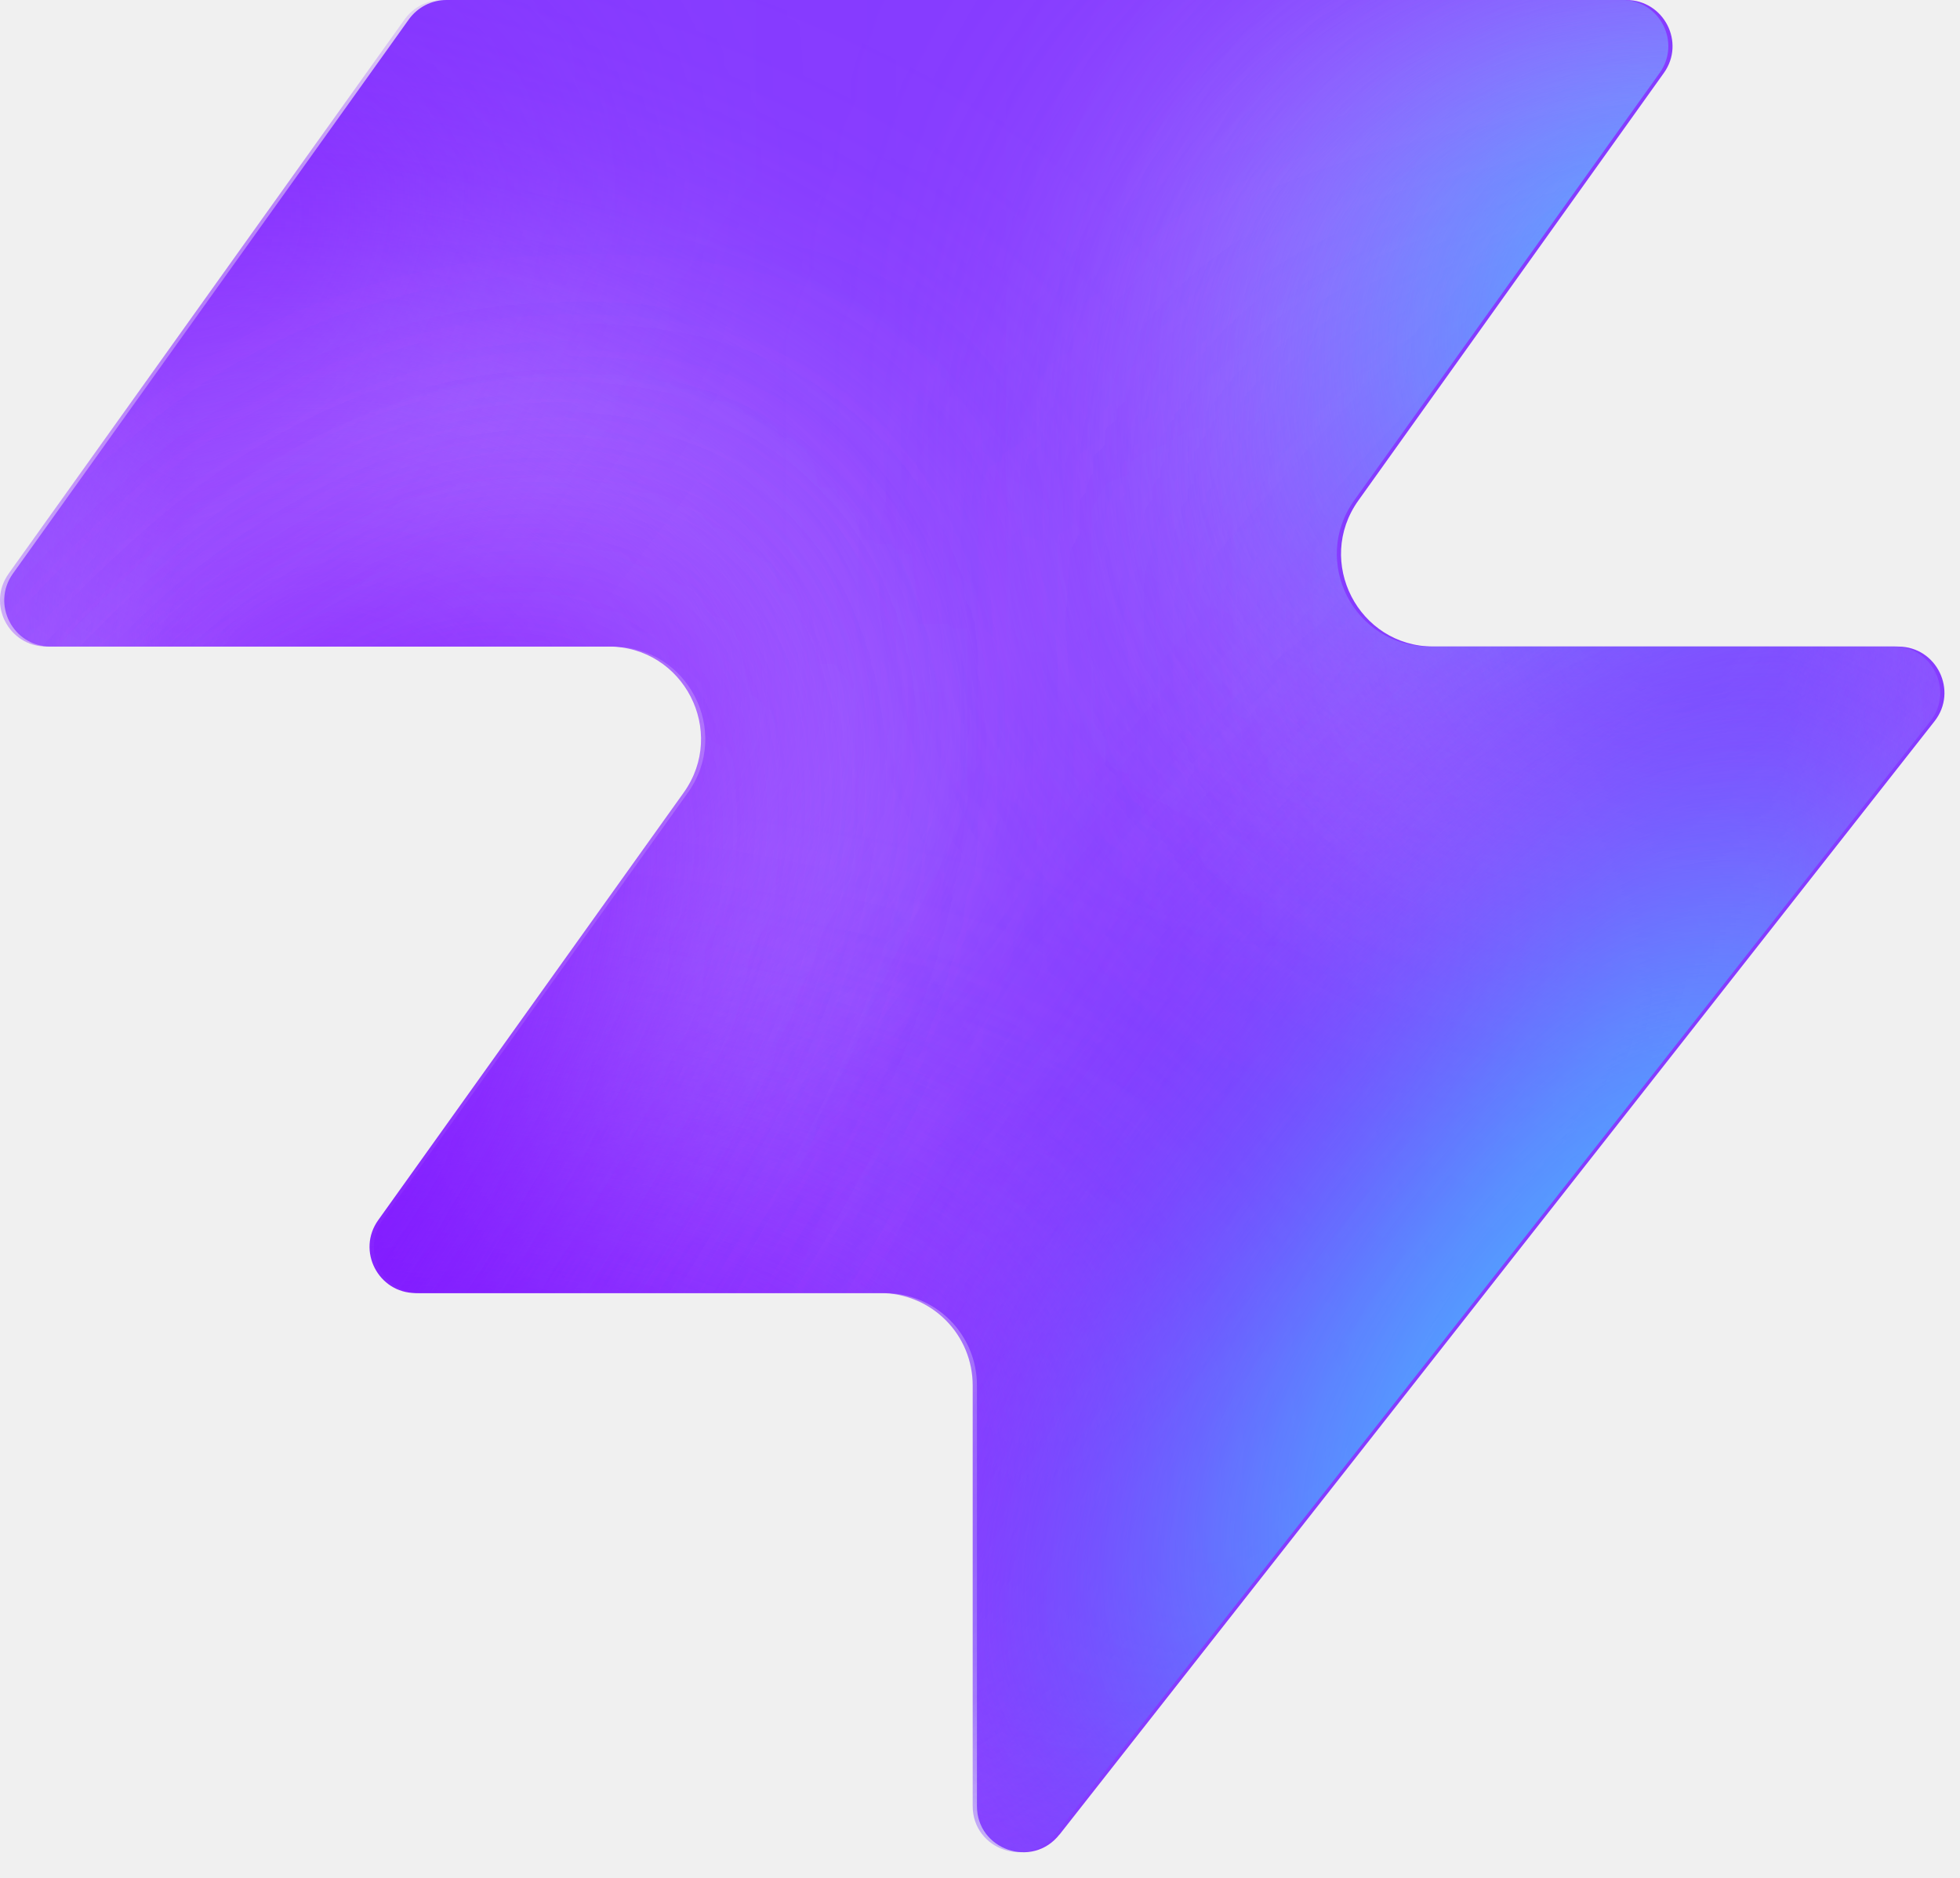
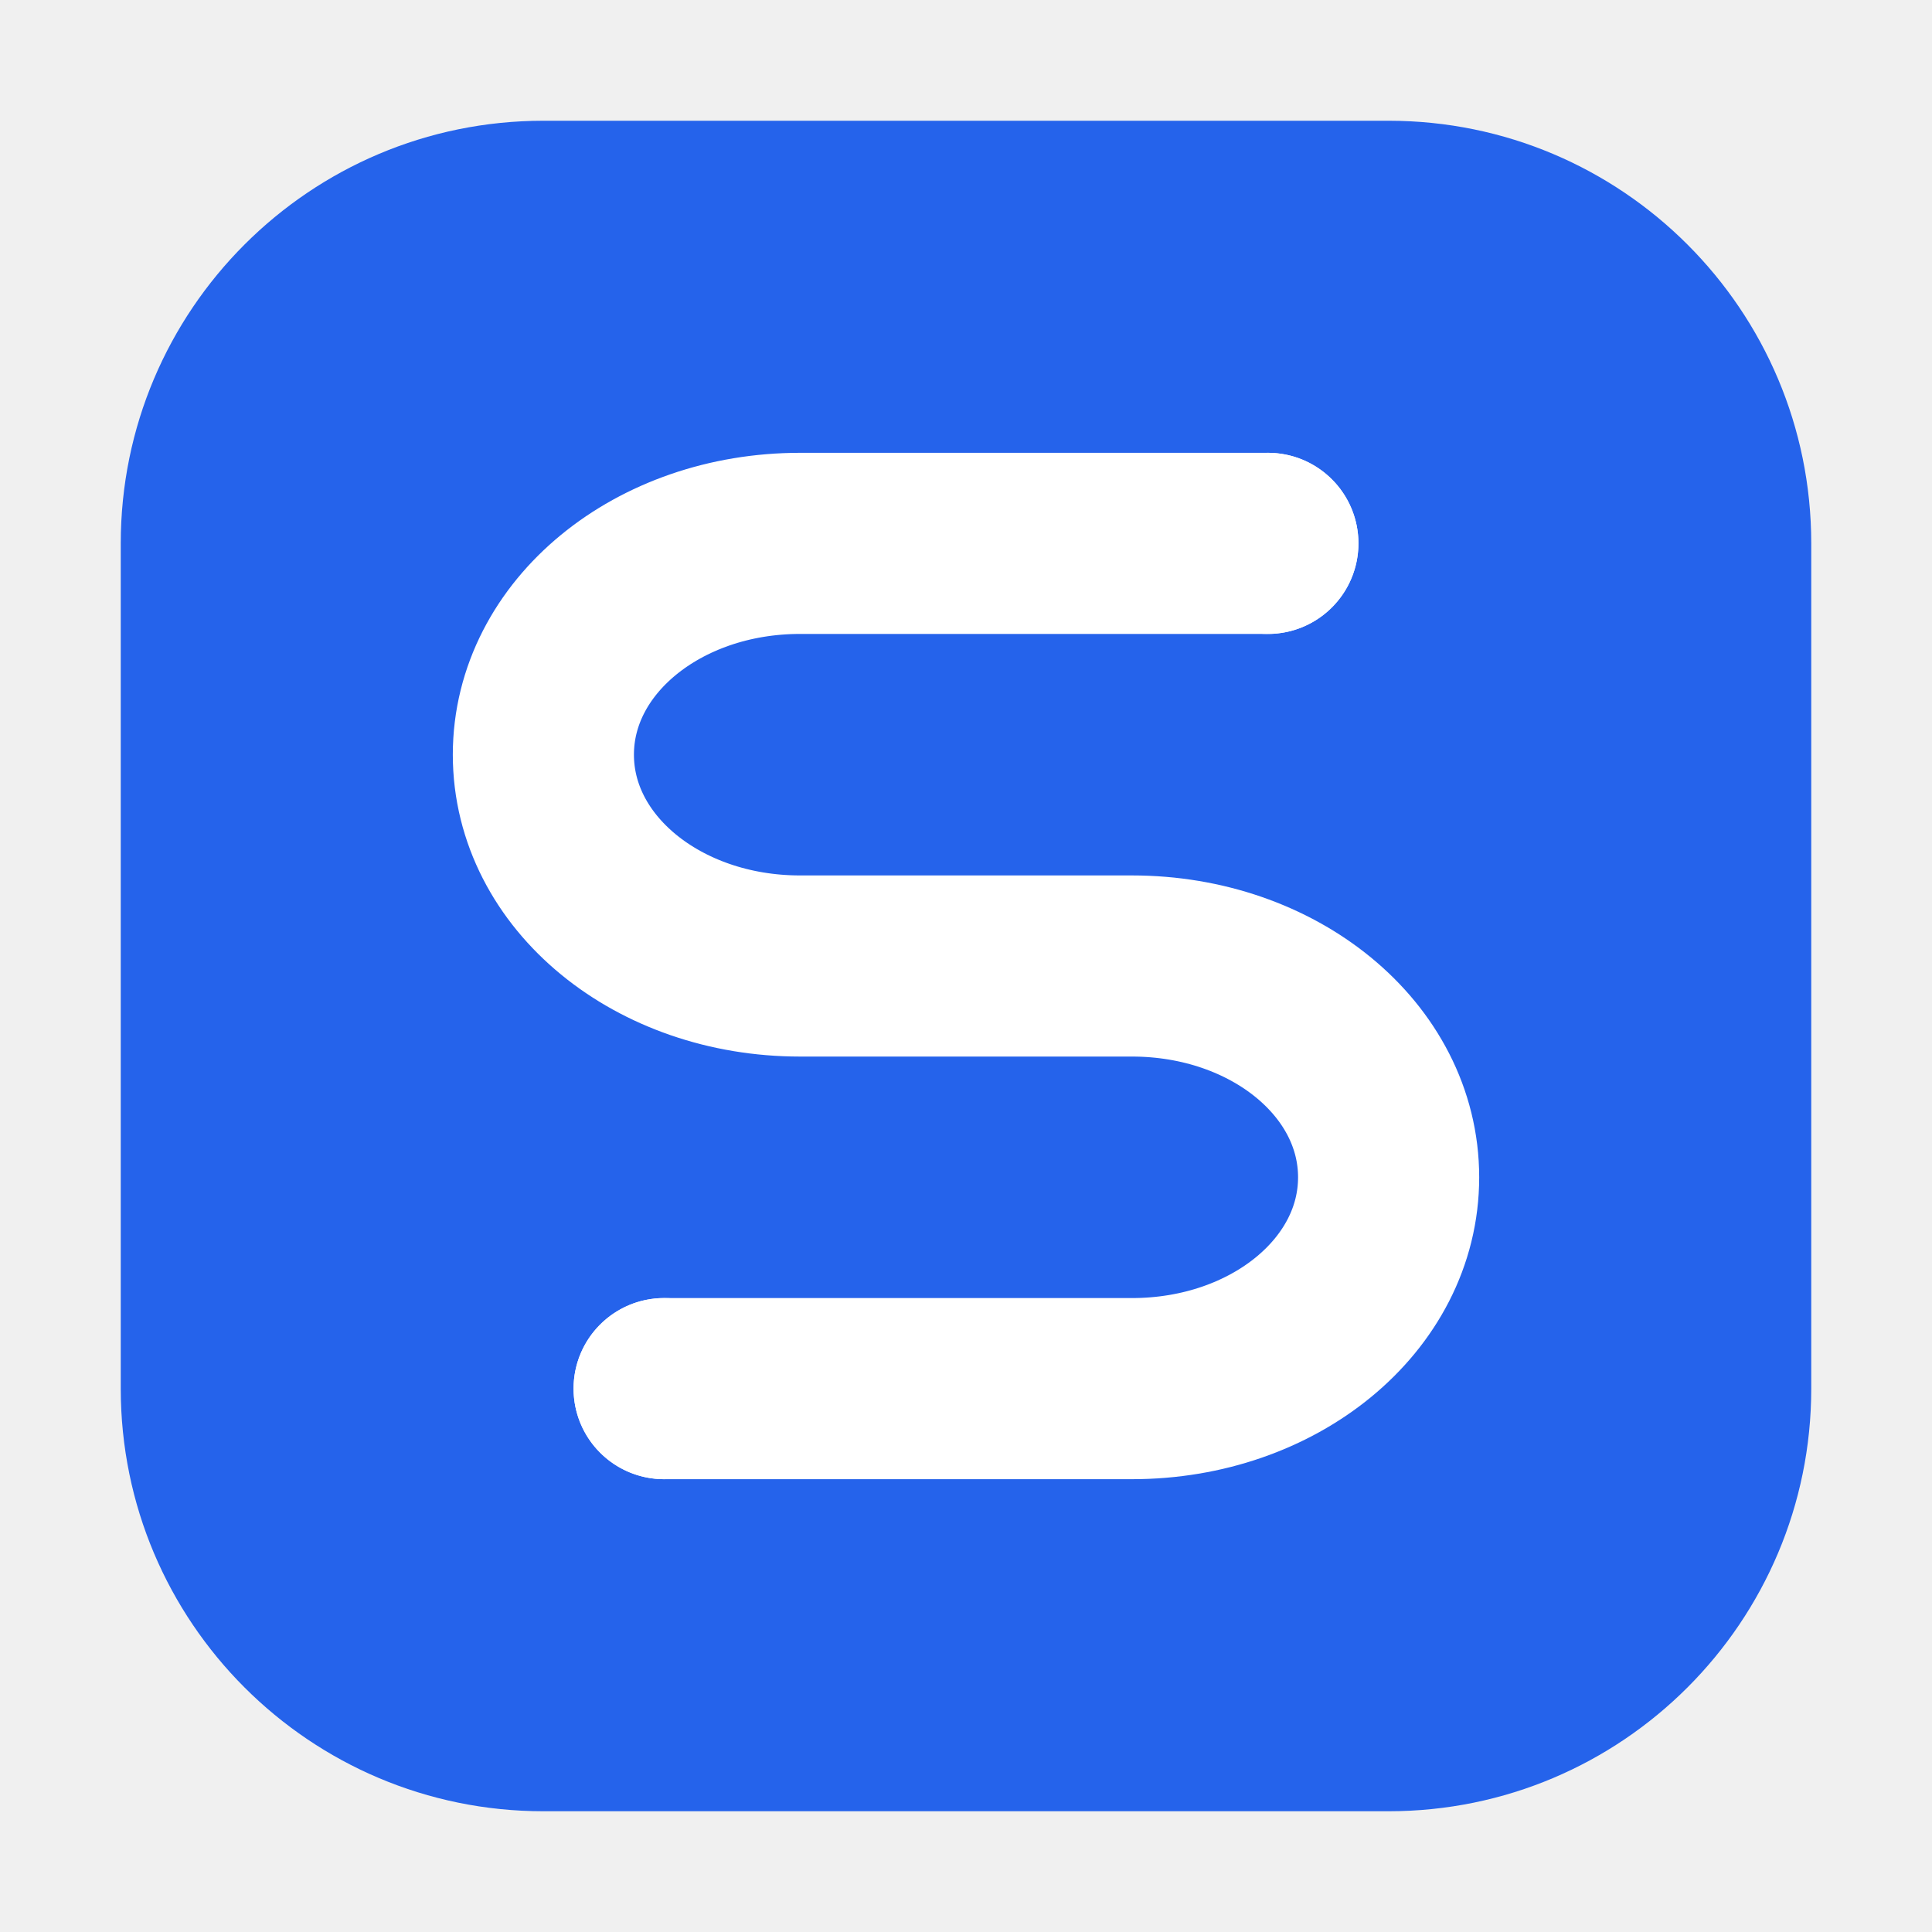
- <svg xmlns="http://www.w3.org/2000/svg" width="48" height="46" fill="none" viewBox="0 0 48 46">
-   <path fill="#863bff" d="M25.946 44.938c-.664.845-2.021.375-2.021-.698V33.937a2.26 2.26 0 0 0-2.262-2.262H10.287c-.92 0-1.456-1.04-.92-1.788l7.48-10.471c1.07-1.497 0-3.578-1.842-3.578H1.237c-.92 0-1.456-1.04-.92-1.788L10.013.474c.214-.297.556-.474.92-.474h28.894c.92 0 1.456 1.04.92 1.788l-7.48 10.471c-1.07 1.498 0 3.579 1.842 3.579h11.377c.943 0 1.473 1.088.89 1.83L25.947 44.94z" style="fill:#863bff;fill:color(display-p3 .525 .23 1);fill-opacity:1" />
-   <mask id="a" width="48" height="46" x="0" y="0" maskUnits="userSpaceOnUse" style="mask-type:alpha">
-     <path fill="#000" d="M25.842 44.938c-.664.844-2.021.375-2.021-.698V33.937a2.26 2.26 0 0 0-2.262-2.262H10.183c-.92 0-1.456-1.04-.92-1.788l7.48-10.471c1.07-1.498 0-3.579-1.842-3.579H1.133c-.92 0-1.456-1.04-.92-1.787L9.91.473c.214-.297.556-.474.92-.474h28.894c.92 0 1.456 1.04.92 1.788l-7.48 10.471c-1.07 1.498 0 3.578 1.842 3.578h11.377c.943 0 1.473 1.088.89 1.832L25.843 44.94z" style="fill:#000;fill-opacity:1" />
-   </mask>
-   <g mask="url(#a)">
-     <g filter="url(#b)">
-       <ellipse cx="5.508" cy="14.704" fill="#ede6ff" rx="5.508" ry="14.704" style="fill:#ede6ff;fill:color(display-p3 .927 .903 1);fill-opacity:1" transform="matrix(.00324 1 1 -.00324 -4.47 31.516)" />
-     </g>
-     <g filter="url(#c)">
-       <ellipse cx="10.399" cy="29.851" fill="#ede6ff" rx="10.399" ry="29.851" style="fill:#ede6ff;fill:color(display-p3 .927 .903 1);fill-opacity:1" transform="matrix(.00324 1 1 -.00324 -39.328 7.883)" />
-     </g>
-     <g filter="url(#d)">
-       <ellipse cx="5.508" cy="30.487" fill="#7e14ff" rx="5.508" ry="30.487" style="fill:#7e14ff;fill:color(display-p3 .492 .077 1);fill-opacity:1" transform="rotate(89.814 -25.913 -14.639)scale(1 -1)" />
-     </g>
-     <g filter="url(#e)">
-       <ellipse cx="5.508" cy="30.599" fill="#7e14ff" rx="5.508" ry="30.599" style="fill:#7e14ff;fill:color(display-p3 .492 .077 1);fill-opacity:1" transform="rotate(89.814 -32.644 -3.334)scale(1 -1)" />
-     </g>
-     <g filter="url(#f)">
-       <ellipse cx="5.508" cy="30.599" fill="#7e14ff" rx="5.508" ry="30.599" style="fill:#7e14ff;fill:color(display-p3 .492 .077 1);fill-opacity:1" transform="matrix(.00324 1 1 -.00324 -34.34 30.47)" />
-     </g>
-     <g filter="url(#g)">
-       <ellipse cx="14.072" cy="22.078" fill="#ede6ff" rx="14.072" ry="22.078" style="fill:#ede6ff;fill:color(display-p3 .927 .903 1);fill-opacity:1" transform="rotate(93.35 24.506 48.493)scale(-1 1)" />
-     </g>
-     <g filter="url(#h)">
-       <ellipse cx="3.47" cy="21.501" fill="#7e14ff" rx="3.47" ry="21.501" style="fill:#7e14ff;fill:color(display-p3 .492 .077 1);fill-opacity:1" transform="rotate(89.009 28.708 47.59)scale(-1 1)" />
-     </g>
-     <g filter="url(#i)">
-       <ellipse cx="3.47" cy="21.501" fill="#7e14ff" rx="3.47" ry="21.501" style="fill:#7e14ff;fill:color(display-p3 .492 .077 1);fill-opacity:1" transform="rotate(89.009 28.708 47.59)scale(-1 1)" />
-     </g>
-     <g filter="url(#j)">
-       <ellipse cx=".387" cy="8.972" fill="#7e14ff" rx="4.407" ry="29.108" style="fill:#7e14ff;fill:color(display-p3 .492 .077 1);fill-opacity:1" transform="rotate(39.51 .387 8.972)" />
-     </g>
-     <g filter="url(#k)">
-       <ellipse cx="47.523" cy="-6.092" fill="#7e14ff" rx="4.407" ry="29.108" style="fill:#7e14ff;fill:color(display-p3 .492 .077 1);fill-opacity:1" transform="rotate(37.892 47.523 -6.092)" />
-     </g>
-     <g filter="url(#l)">
-       <ellipse cx="41.412" cy="6.333" fill="#47bfff" rx="5.971" ry="9.665" style="fill:#47bfff;fill:color(display-p3 .28 .748 1);fill-opacity:1" transform="rotate(37.892 41.412 6.333)" />
-     </g>
-     <g filter="url(#m)">
-       <ellipse cx="-1.879" cy="38.332" fill="#7e14ff" rx="4.407" ry="29.108" style="fill:#7e14ff;fill:color(display-p3 .492 .077 1);fill-opacity:1" transform="rotate(37.892 -1.88 38.332)" />
-     </g>
-     <g filter="url(#n)">
-       <ellipse cx="-1.879" cy="38.332" fill="#7e14ff" rx="4.407" ry="29.108" style="fill:#7e14ff;fill:color(display-p3 .492 .077 1);fill-opacity:1" transform="rotate(37.892 -1.88 38.332)" />
-     </g>
-     <g filter="url(#o)">
-       <ellipse cx="35.651" cy="29.907" fill="#7e14ff" rx="4.407" ry="29.108" style="fill:#7e14ff;fill:color(display-p3 .492 .077 1);fill-opacity:1" transform="rotate(37.892 35.651 29.907)" />
-     </g>
-     <g filter="url(#p)">
-       <ellipse cx="38.418" cy="32.4" fill="#47bfff" rx="5.971" ry="15.297" style="fill:#47bfff;fill:color(display-p3 .28 .748 1);fill-opacity:1" transform="rotate(37.892 38.418 32.4)" />
-     </g>
-   </g>
-   <defs>
-     <filter id="b" width="60.045" height="41.654" x="-19.77" y="16.149" color-interpolation-filters="sRGB" filterUnits="userSpaceOnUse">
-       <feFlood flood-opacity="0" result="BackgroundImageFix" />
-       <feBlend in="SourceGraphic" in2="BackgroundImageFix" result="shape" />
-       <feGaussianBlur result="effect1_foregroundBlur_2002_17158" stdDeviation="7.659" />
-     </filter>
-     <filter id="c" width="90.34" height="51.437" x="-54.613" y="-7.533" color-interpolation-filters="sRGB" filterUnits="userSpaceOnUse">
-       <feFlood flood-opacity="0" result="BackgroundImageFix" />
-       <feBlend in="SourceGraphic" in2="BackgroundImageFix" result="shape" />
-       <feGaussianBlur result="effect1_foregroundBlur_2002_17158" stdDeviation="7.659" />
-     </filter>
-     <filter id="d" width="79.355" height="29.4" x="-49.64" y="2.03" color-interpolation-filters="sRGB" filterUnits="userSpaceOnUse">
-       <feFlood flood-opacity="0" result="BackgroundImageFix" />
-       <feBlend in="SourceGraphic" in2="BackgroundImageFix" result="shape" />
-       <feGaussianBlur result="effect1_foregroundBlur_2002_17158" stdDeviation="4.596" />
-     </filter>
-     <filter id="e" width="79.579" height="29.4" x="-45.045" y="20.029" color-interpolation-filters="sRGB" filterUnits="userSpaceOnUse">
-       <feFlood flood-opacity="0" result="BackgroundImageFix" />
-       <feBlend in="SourceGraphic" in2="BackgroundImageFix" result="shape" />
-       <feGaussianBlur result="effect1_foregroundBlur_2002_17158" stdDeviation="4.596" />
-     </filter>
-     <filter id="f" width="79.579" height="29.4" x="-43.513" y="21.178" color-interpolation-filters="sRGB" filterUnits="userSpaceOnUse">
-       <feFlood flood-opacity="0" result="BackgroundImageFix" />
-       <feBlend in="SourceGraphic" in2="BackgroundImageFix" result="shape" />
-       <feGaussianBlur result="effect1_foregroundBlur_2002_17158" stdDeviation="4.596" />
-     </filter>
-     <filter id="g" width="74.749" height="58.852" x="15.756" y="-17.901" color-interpolation-filters="sRGB" filterUnits="userSpaceOnUse">
-       <feFlood flood-opacity="0" result="BackgroundImageFix" />
-       <feBlend in="SourceGraphic" in2="BackgroundImageFix" result="shape" />
-       <feGaussianBlur result="effect1_foregroundBlur_2002_17158" stdDeviation="7.659" />
-     </filter>
-     <filter id="h" width="61.377" height="25.362" x="23.548" y="2.284" color-interpolation-filters="sRGB" filterUnits="userSpaceOnUse">
-       <feFlood flood-opacity="0" result="BackgroundImageFix" />
-       <feBlend in="SourceGraphic" in2="BackgroundImageFix" result="shape" />
-       <feGaussianBlur result="effect1_foregroundBlur_2002_17158" stdDeviation="4.596" />
-     </filter>
-     <filter id="i" width="61.377" height="25.362" x="23.548" y="2.284" color-interpolation-filters="sRGB" filterUnits="userSpaceOnUse">
-       <feFlood flood-opacity="0" result="BackgroundImageFix" />
-       <feBlend in="SourceGraphic" in2="BackgroundImageFix" result="shape" />
-       <feGaussianBlur result="effect1_foregroundBlur_2002_17158" stdDeviation="4.596" />
-     </filter>
-     <filter id="j" width="56.045" height="63.649" x="-27.636" y="-22.853" color-interpolation-filters="sRGB" filterUnits="userSpaceOnUse">
-       <feFlood flood-opacity="0" result="BackgroundImageFix" />
-       <feBlend in="SourceGraphic" in2="BackgroundImageFix" result="shape" />
-       <feGaussianBlur result="effect1_foregroundBlur_2002_17158" stdDeviation="4.596" />
-     </filter>
-     <filter id="k" width="54.814" height="64.646" x="20.116" y="-38.415" color-interpolation-filters="sRGB" filterUnits="userSpaceOnUse">
-       <feFlood flood-opacity="0" result="BackgroundImageFix" />
-       <feBlend in="SourceGraphic" in2="BackgroundImageFix" result="shape" />
-       <feGaussianBlur result="effect1_foregroundBlur_2002_17158" stdDeviation="4.596" />
-     </filter>
-     <filter id="l" width="33.541" height="35.313" x="24.641" y="-11.323" color-interpolation-filters="sRGB" filterUnits="userSpaceOnUse">
-       <feFlood flood-opacity="0" result="BackgroundImageFix" />
-       <feBlend in="SourceGraphic" in2="BackgroundImageFix" result="shape" />
-       <feGaussianBlur result="effect1_foregroundBlur_2002_17158" stdDeviation="4.596" />
-     </filter>
-     <filter id="m" width="54.814" height="64.646" x="-29.286" y="6.009" color-interpolation-filters="sRGB" filterUnits="userSpaceOnUse">
-       <feFlood flood-opacity="0" result="BackgroundImageFix" />
-       <feBlend in="SourceGraphic" in2="BackgroundImageFix" result="shape" />
-       <feGaussianBlur result="effect1_foregroundBlur_2002_17158" stdDeviation="4.596" />
-     </filter>
-     <filter id="n" width="54.814" height="64.646" x="-29.286" y="6.009" color-interpolation-filters="sRGB" filterUnits="userSpaceOnUse">
-       <feFlood flood-opacity="0" result="BackgroundImageFix" />
-       <feBlend in="SourceGraphic" in2="BackgroundImageFix" result="shape" />
-       <feGaussianBlur result="effect1_foregroundBlur_2002_17158" stdDeviation="4.596" />
-     </filter>
-     <filter id="o" width="54.814" height="64.646" x="8.244" y="-2.416" color-interpolation-filters="sRGB" filterUnits="userSpaceOnUse">
-       <feFlood flood-opacity="0" result="BackgroundImageFix" />
-       <feBlend in="SourceGraphic" in2="BackgroundImageFix" result="shape" />
-       <feGaussianBlur result="effect1_foregroundBlur_2002_17158" stdDeviation="4.596" />
-     </filter>
-     <filter id="p" width="39.409" height="43.623" x="18.713" y="10.588" color-interpolation-filters="sRGB" filterUnits="userSpaceOnUse">
-       <feFlood flood-opacity="0" result="BackgroundImageFix" />
-       <feBlend in="SourceGraphic" in2="BackgroundImageFix" result="shape" />
-       <feGaussianBlur result="effect1_foregroundBlur_2002_17158" stdDeviation="4.596" />
-     </filter>
-   </defs>
+ <svg xmlns="http://www.w3.org/2000/svg" viewBox="0 0 64 64" role="img" aria-label="StudyFlow favicon">
+   <rect x="4" y="4" width="56" height="56" rx="14" fill="#2563EB" />
+   <path d="M42 18H26.5c-4.7 0-8.5 3.1-8.5 7s3.8 7 8.5 7h11c4.7 0 8.5 3.1 8.5 7s-3.8 7-8.5 7H22" fill="none" stroke="#FFFFFF" stroke-width="6" stroke-linecap="round" stroke-linejoin="round" />
+   <circle cx="22" cy="46" r="3" fill="#FFFFFF" />
+   <circle cx="42" cy="18" r="3" fill="#FFFFFF" />
</svg>
